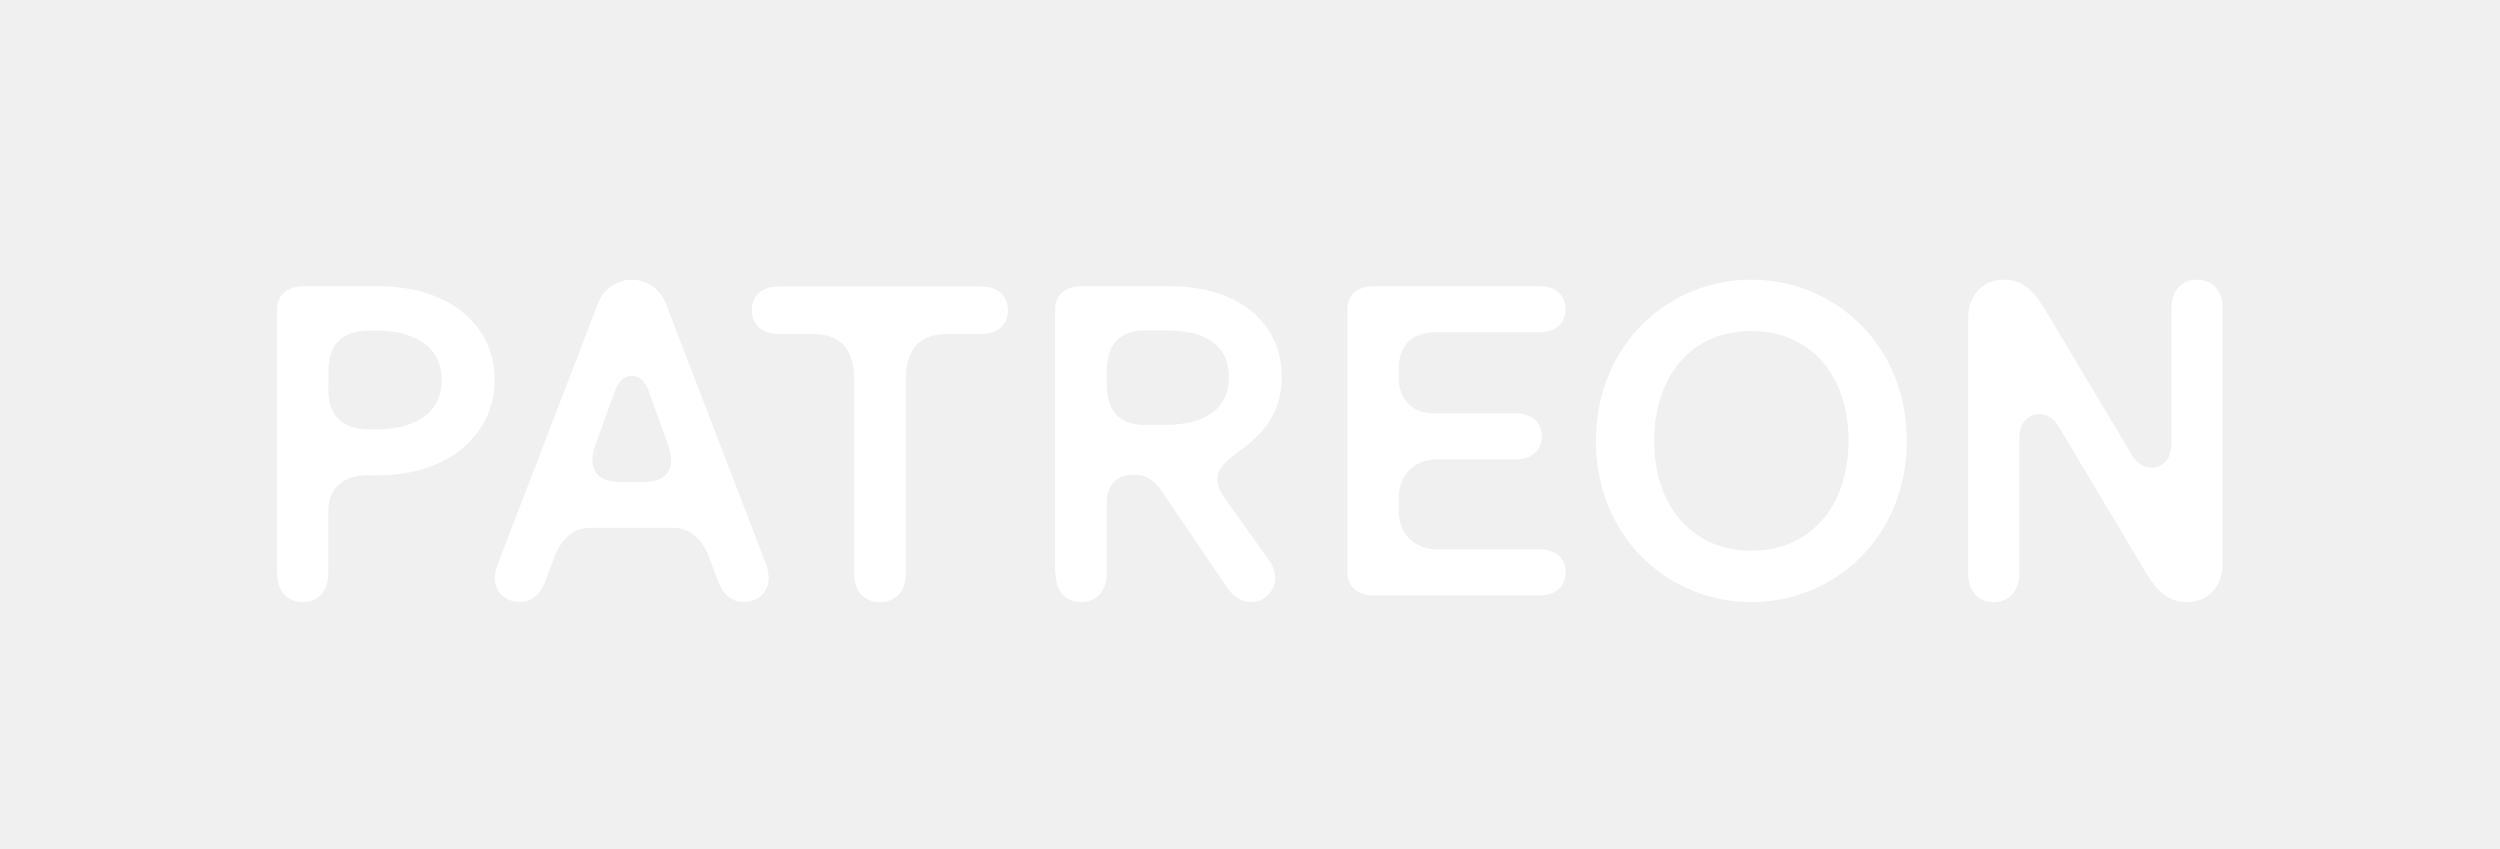
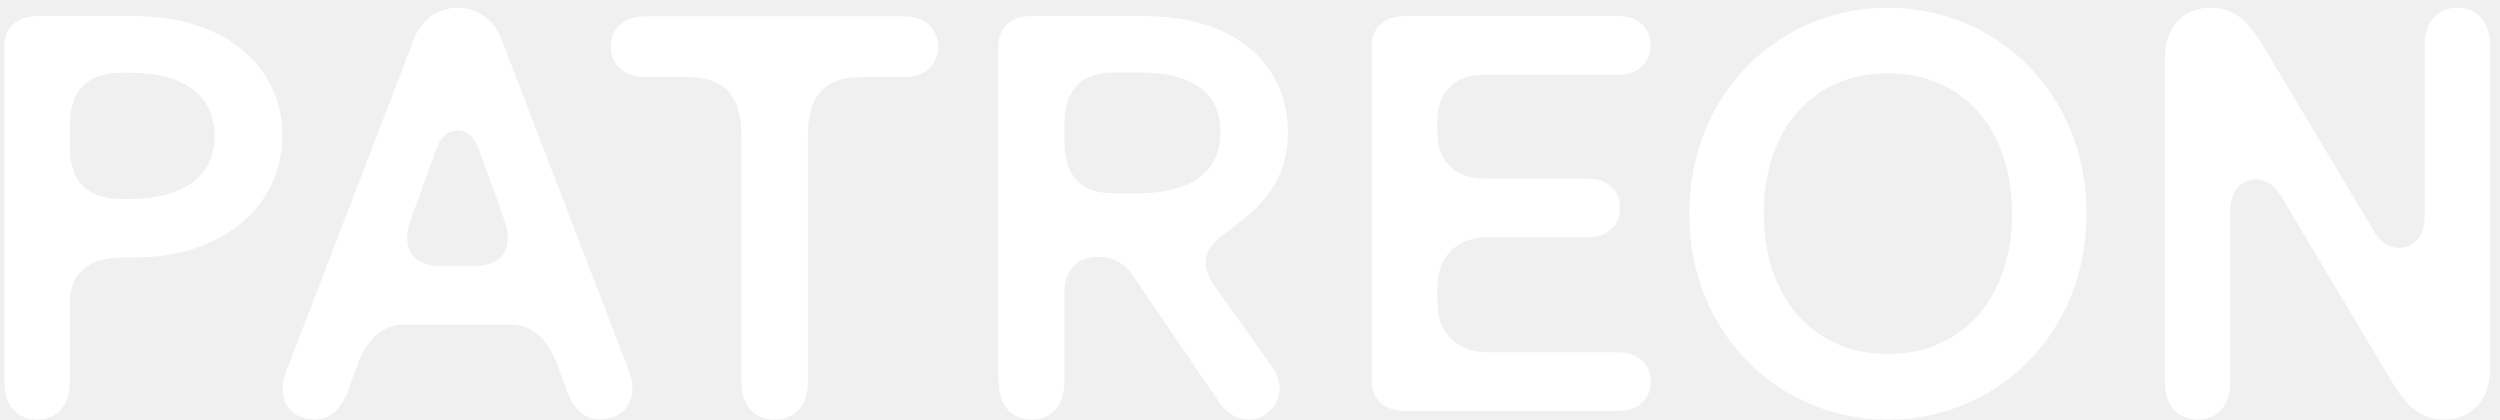
- <svg xmlns="http://www.w3.org/2000/svg" width="1827" height="620" viewBox="0 0 1827 620" fill="none">
+ <svg xmlns="http://www.w3.org/2000/svg" viewBox="200 200 1430 240" fill="none">
  <path d="M202.5 226C202.5 216 209.9 209.2 221.5 209.2H277C327.3 209.2 361.5 236.9 361.5 277.6C361.5 317.6 327.6 347.3 277 347.3H269.3C249.9 347.3 239.9 357.3 239.9 373.4V419C239.9 431.9 232.5 440 221.2 440C209.9 440 202.5 431.9 202.5 419V226ZM239.9 283.8C239.9 304.1 250.2 313.8 269.9 313.8H274.7C302.4 313.8 322.8 302.5 322.8 277.7C322.8 252.9 302.5 241.6 274.7 241.6H270C250.3 241.6 240 251.3 240 271.6V283.8H239.9ZM361.6 422.2C361.6 432.8 369 439.9 380.3 439.9C387.7 439.9 394.5 435.1 398.4 425.1L405.2 407C410.7 392.5 420.4 385.7 431 385.7H492.3C502.9 385.7 512.6 392.5 518.1 407L524.9 425.1C528.8 435.1 535.5 439.9 543 439.9C554.3 439.9 561.7 432.8 561.7 422.2C561.7 419.3 561.1 415.7 559.8 412.2L486.6 221.8C482.1 210.2 471.8 204.4 461.8 204.4C451.8 204.4 441.5 210.2 437 221.8L363.8 412.2C362.2 415.8 361.6 419.3 361.6 422.2ZM432.9 335.7C432.9 332.2 433.9 328.9 435.5 324.1L449.4 285.7C452 278.3 456.5 274.7 461.7 274.7C466.9 274.7 471.4 278.2 474 285.7L487.9 324.1C489.5 328.9 490.5 332.2 490.5 335.7C490.5 345.4 485 352.2 470.5 352.2H453.1C438.4 352.2 432.9 345.4 432.9 335.7ZM549.4 226.7C549.4 216.4 556.8 209.3 568.8 209.3H717.2C729.1 209.3 736.6 216.4 736.6 226.7C736.6 237 729.2 244.1 717.2 244.1H692.4C672.7 244.1 662.1 254.1 662.1 277V418.7C662.1 431.9 654.7 440 643.1 440C631.5 440 624.1 431.9 624.1 418.7V277C624.1 254.1 613.5 244.1 593.8 244.1H569C556.8 244.1 549.4 237 549.4 226.7ZM771.4 419C771.4 431.9 778.8 440 790.1 440C801.4 440 808.8 431.9 808.8 419V367.7C808.8 353.2 817.2 347 827.5 347H830.1C836.9 347 843.7 351.2 847.8 357.3L896.8 429.3C901.3 436.1 907.1 439.9 914.5 439.9C924.2 439.9 931.9 431.8 931.9 422.2C931.9 418.3 930.6 414.1 927.7 409.9L895.1 364.1C891.2 358.6 889.6 354.1 889.6 350.2C889.6 342.1 896.7 336.3 905.1 330.2C920.3 318.9 936.7 304.1 936.7 275.7C936.7 236 905.7 209.2 854.7 209.2H789.8C778.2 209.2 771.1 216 771.1 226V419H771.4ZM808.8 280.9V271.2C808.8 250.2 819.8 241.5 836.5 241.5H852.6C880.3 241.5 898.1 251.8 898.1 275.7C898.1 299.6 879.4 310.5 851.6 310.5H836.4C819.8 310.6 808.8 301.9 808.8 280.9ZM984.7 418.3V226C984.7 216 991.8 209.2 1003.4 209.2H1125.4C1137 209.2 1144.1 216 1144.1 226C1144.1 236 1137 242.8 1125.4 242.8H1048.3C1033.1 242.8 1022.2 251.8 1022.2 268.9V276C1022.2 293.1 1033.2 302.1 1048.3 302.1H1108C1119.6 302.1 1126.7 308.9 1126.7 318.9C1126.7 328.9 1119.6 335.7 1108 335.7H1050.6C1035.4 335.7 1022.2 345.1 1022.2 364.1V373.1C1022.2 392.1 1035.4 401.5 1050.6 401.5H1125.5C1137.1 401.5 1144.2 408.3 1144.2 418.3C1144.2 428.3 1137.1 435.1 1125.5 435.1H1003.5C991.8 435.1 984.7 428.3 984.7 418.3ZM1166.3 322.2C1166.3 252.5 1218.6 204.4 1279.9 204.4C1341.2 204.4 1393.5 252.5 1393.5 322.2C1393.5 391.9 1341.2 440 1279.9 440C1218.6 440 1166.3 391.9 1166.3 322.2ZM1208.9 322.2C1208.9 371.2 1237.9 402.5 1279.9 402.5C1321.8 402.5 1350.9 371.2 1350.9 322.2C1350.9 272.8 1321.9 241.9 1279.9 241.9C1238 241.8 1208.9 272.8 1208.9 322.2ZM1438.3 419C1438.3 431.9 1445.7 440 1457 440C1468.3 440 1475.7 431.9 1475.7 419V320.3C1475.7 308.4 1482.8 302.6 1490.2 302.6C1496 302.6 1500.8 305.8 1504.4 311.6L1566.3 415.2C1574.7 429.4 1582.4 440 1598.2 440C1613.4 440 1624.3 429 1624.3 411.3V225.4C1624.3 212.5 1616.9 204.4 1605.6 204.4C1594.3 204.4 1586.9 212.5 1586.9 225.4V324.1C1586.9 336 1579.8 341.8 1572.4 341.8C1566.6 341.8 1561.7 338.6 1558.2 332.8L1496.3 229.2C1487.9 215 1480.2 204.4 1464.4 204.4C1449.2 204.4 1438.3 215.4 1438.3 233.1V419Z" fill="white" />
</svg>
